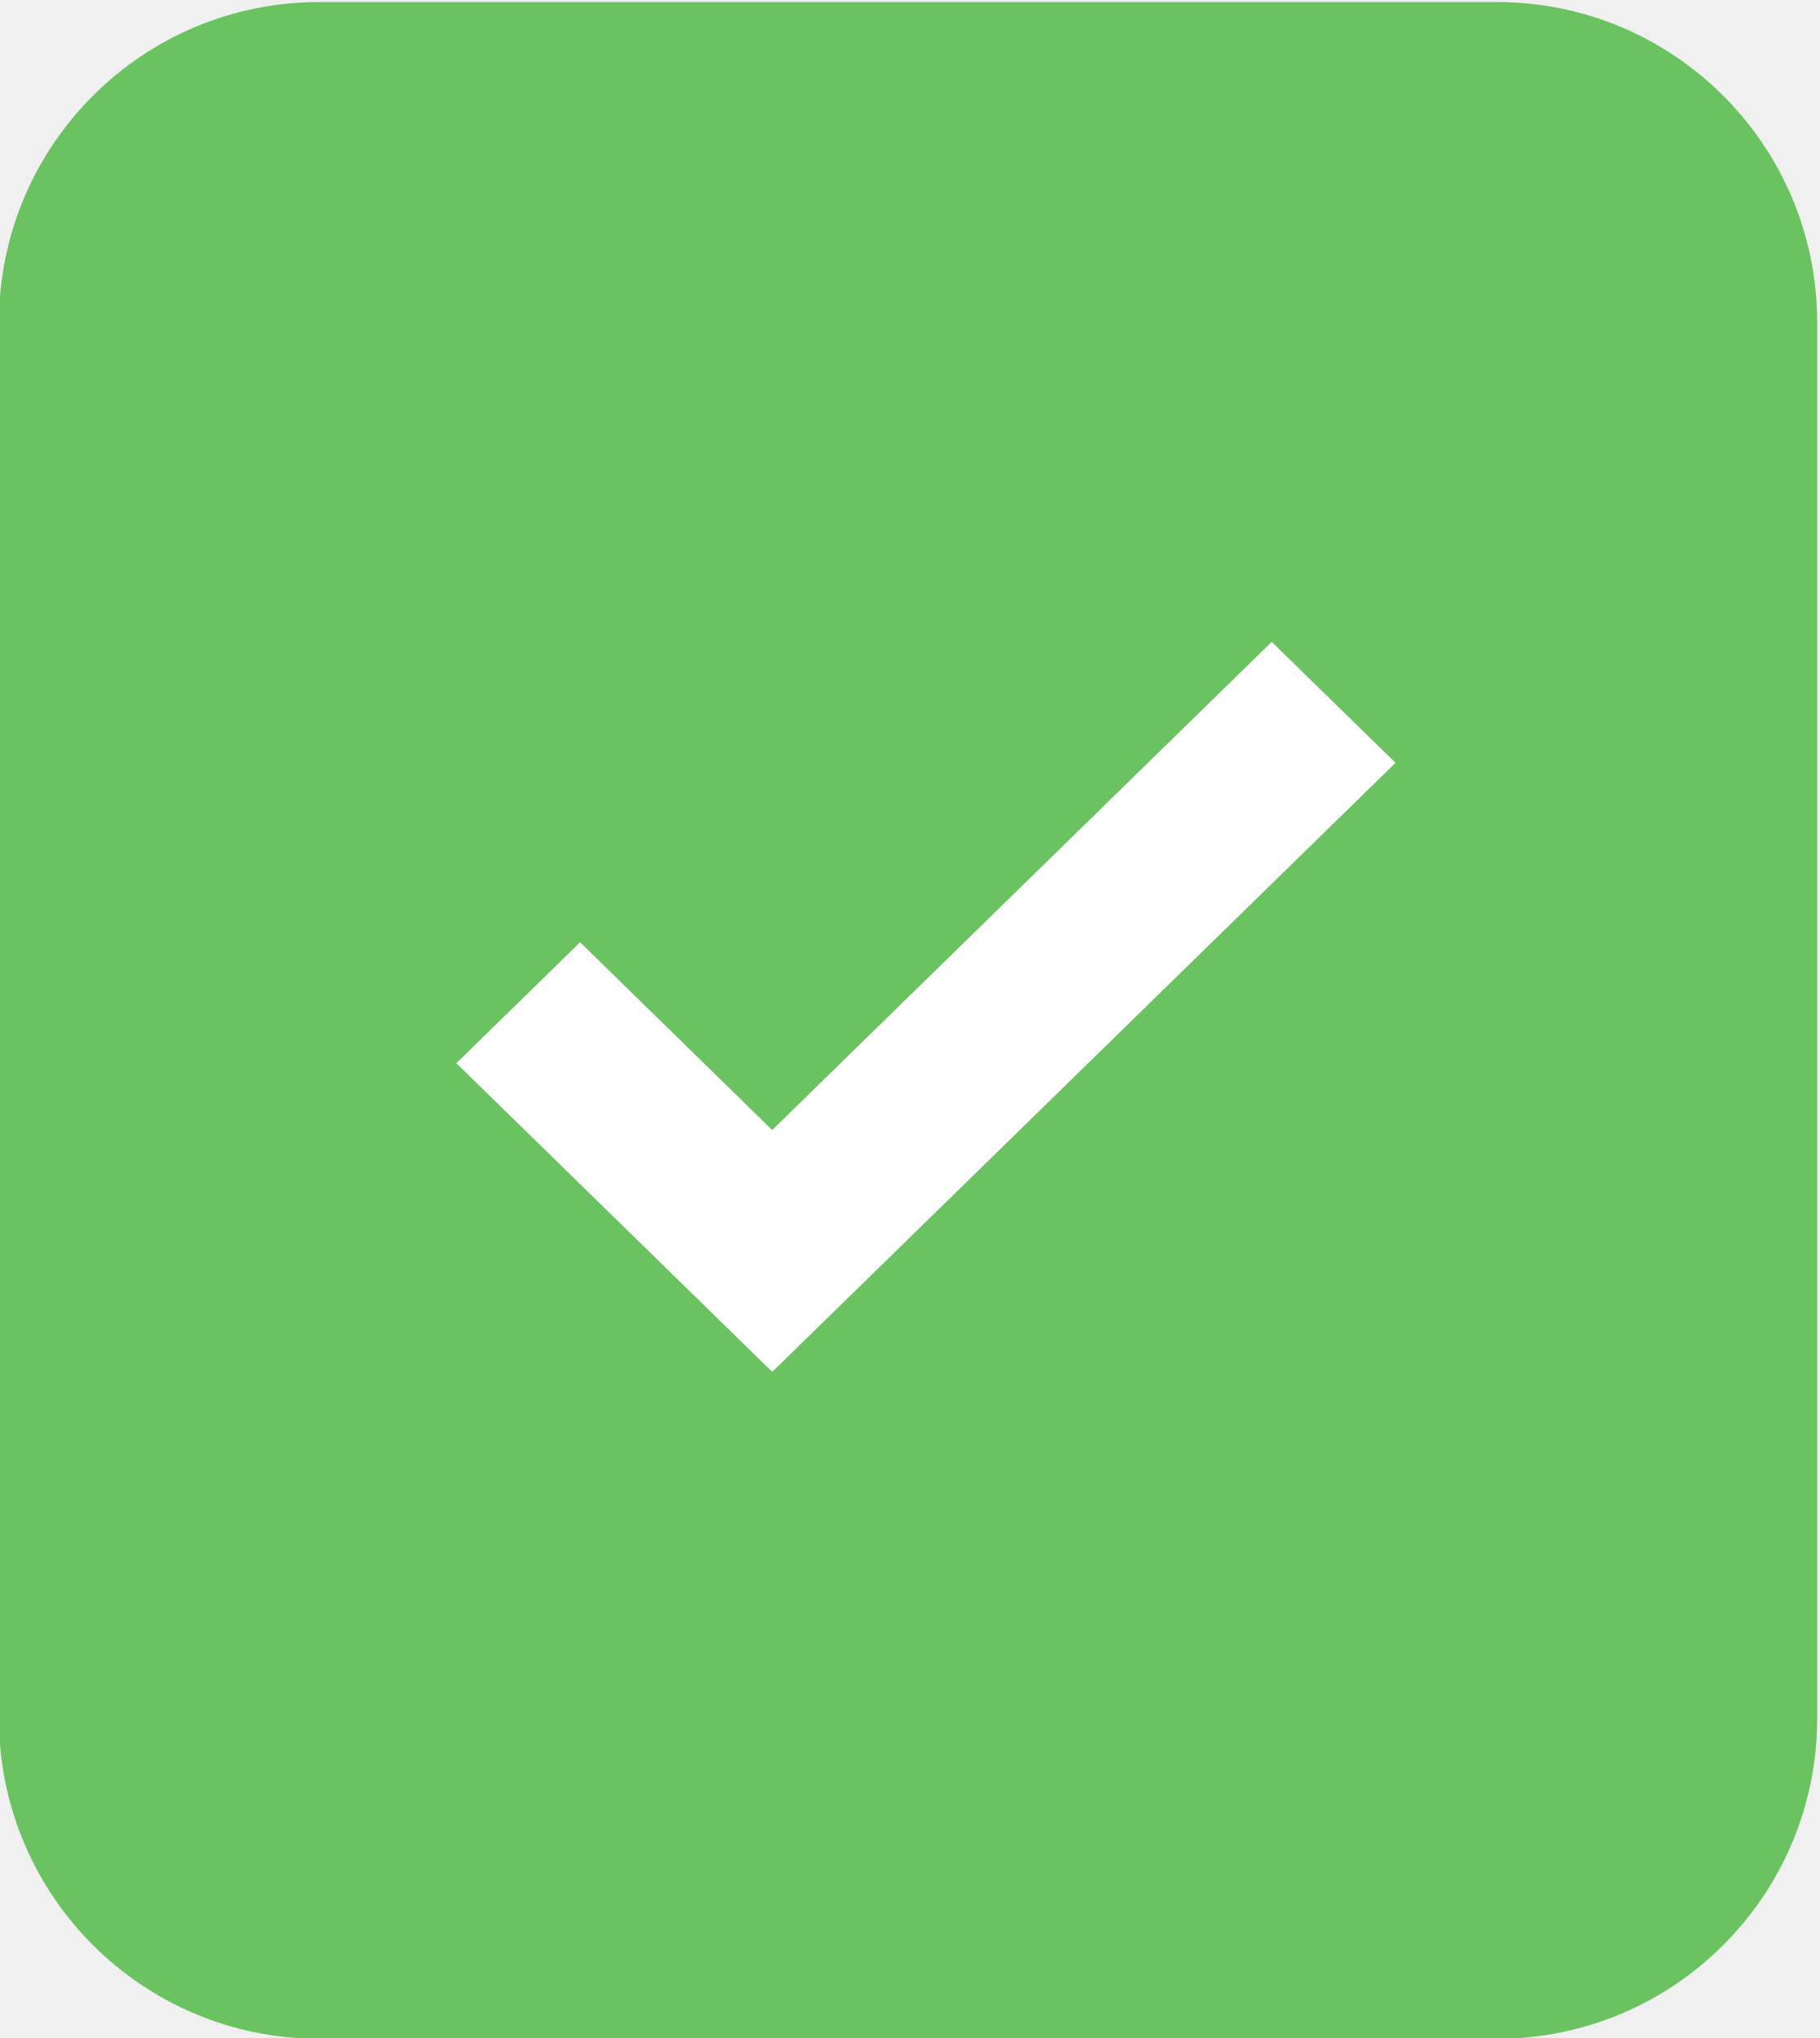
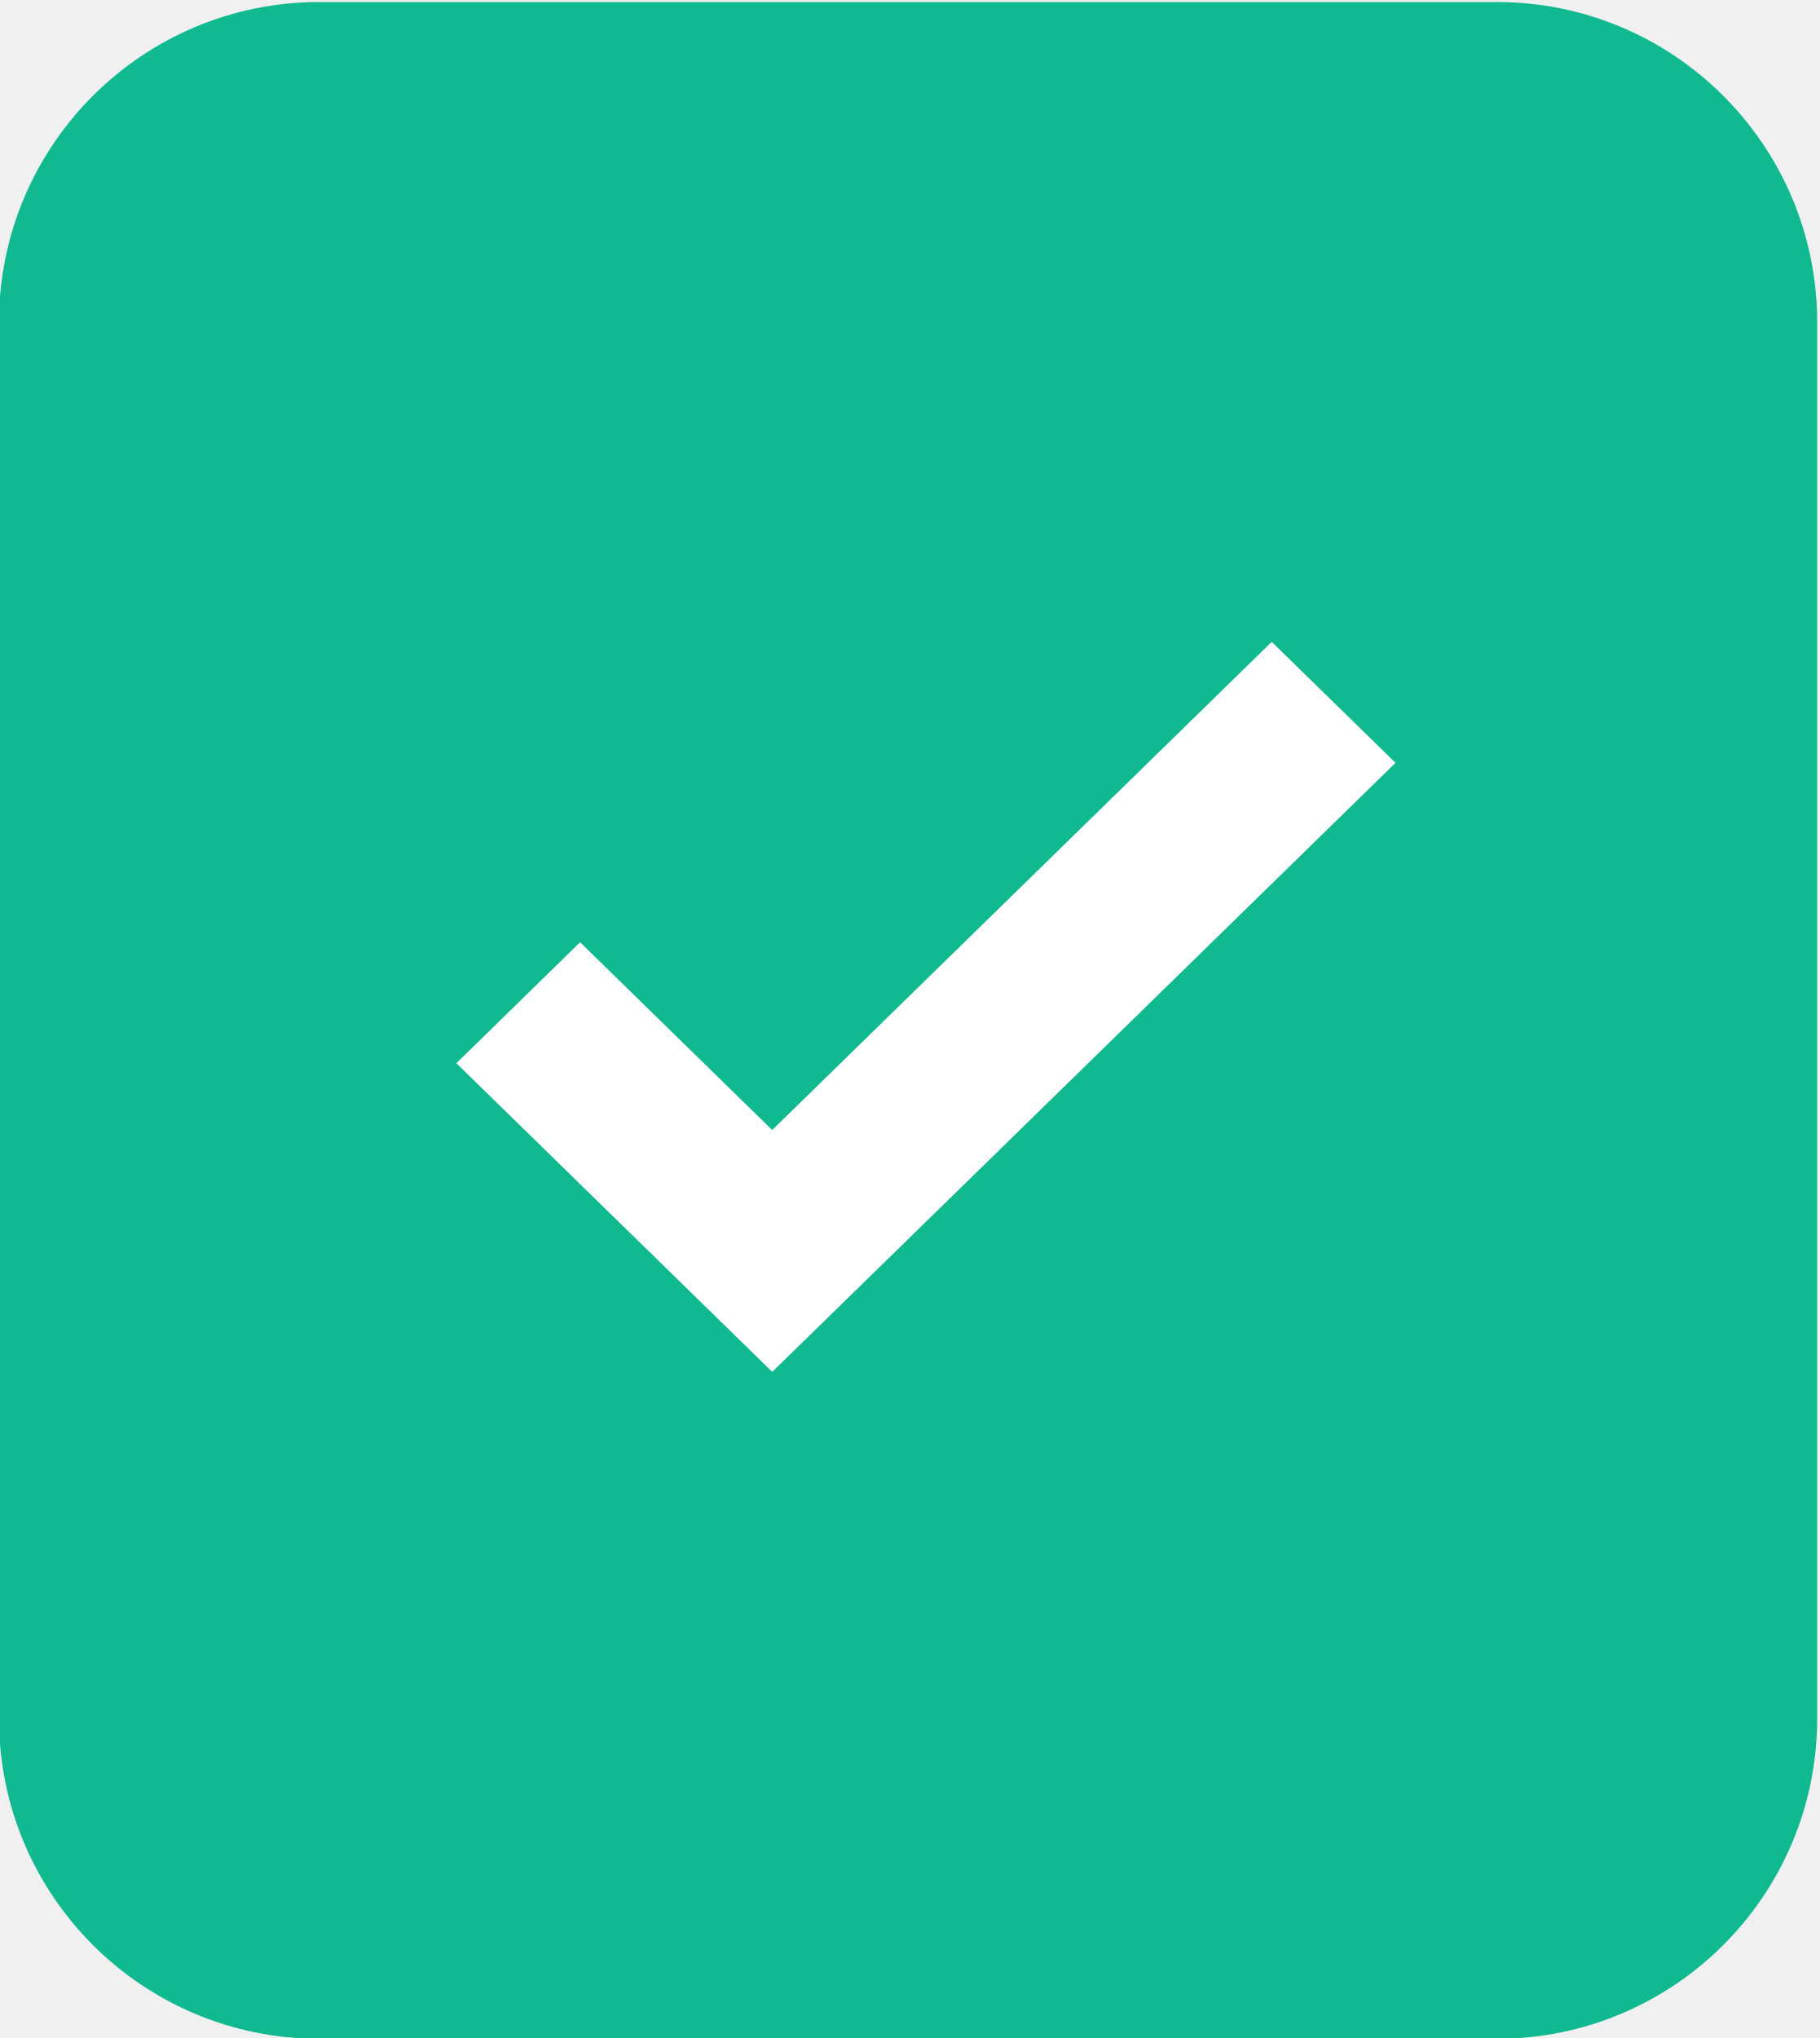
<svg xmlns="http://www.w3.org/2000/svg" version="1.1" width="25" height="28" viewBox="0 0 25 28" id="Layer_1" xml:space="preserve">
  <defs id="defs7" />
-   <rect width="24.985" height="27.983" ry="4.402" x="-0.014" y="0.028" id="rect2983" style="fill:#6bc260;fill-opacity:1;fill-rule:nonzero;stroke:none" />
+   <rect width="24.985" height="27.983" ry="4.402" x="-0.014" y="0.028" id="rect2983" style="fill:#10b98f;fill-opacity:1;fill-rule:nonzero;stroke:none" />
  <polygon points="4.24,10.029 4.241,10.029 5.902,8.369 12.608,1.662 10.946,0 4.24,6.707 1.661,4.127 0,5.789 " transform="matrix(1.023594,0,0,1,6.271186,8.818458)" id="polygon3" style="fill:#ffffff" />
</svg>
